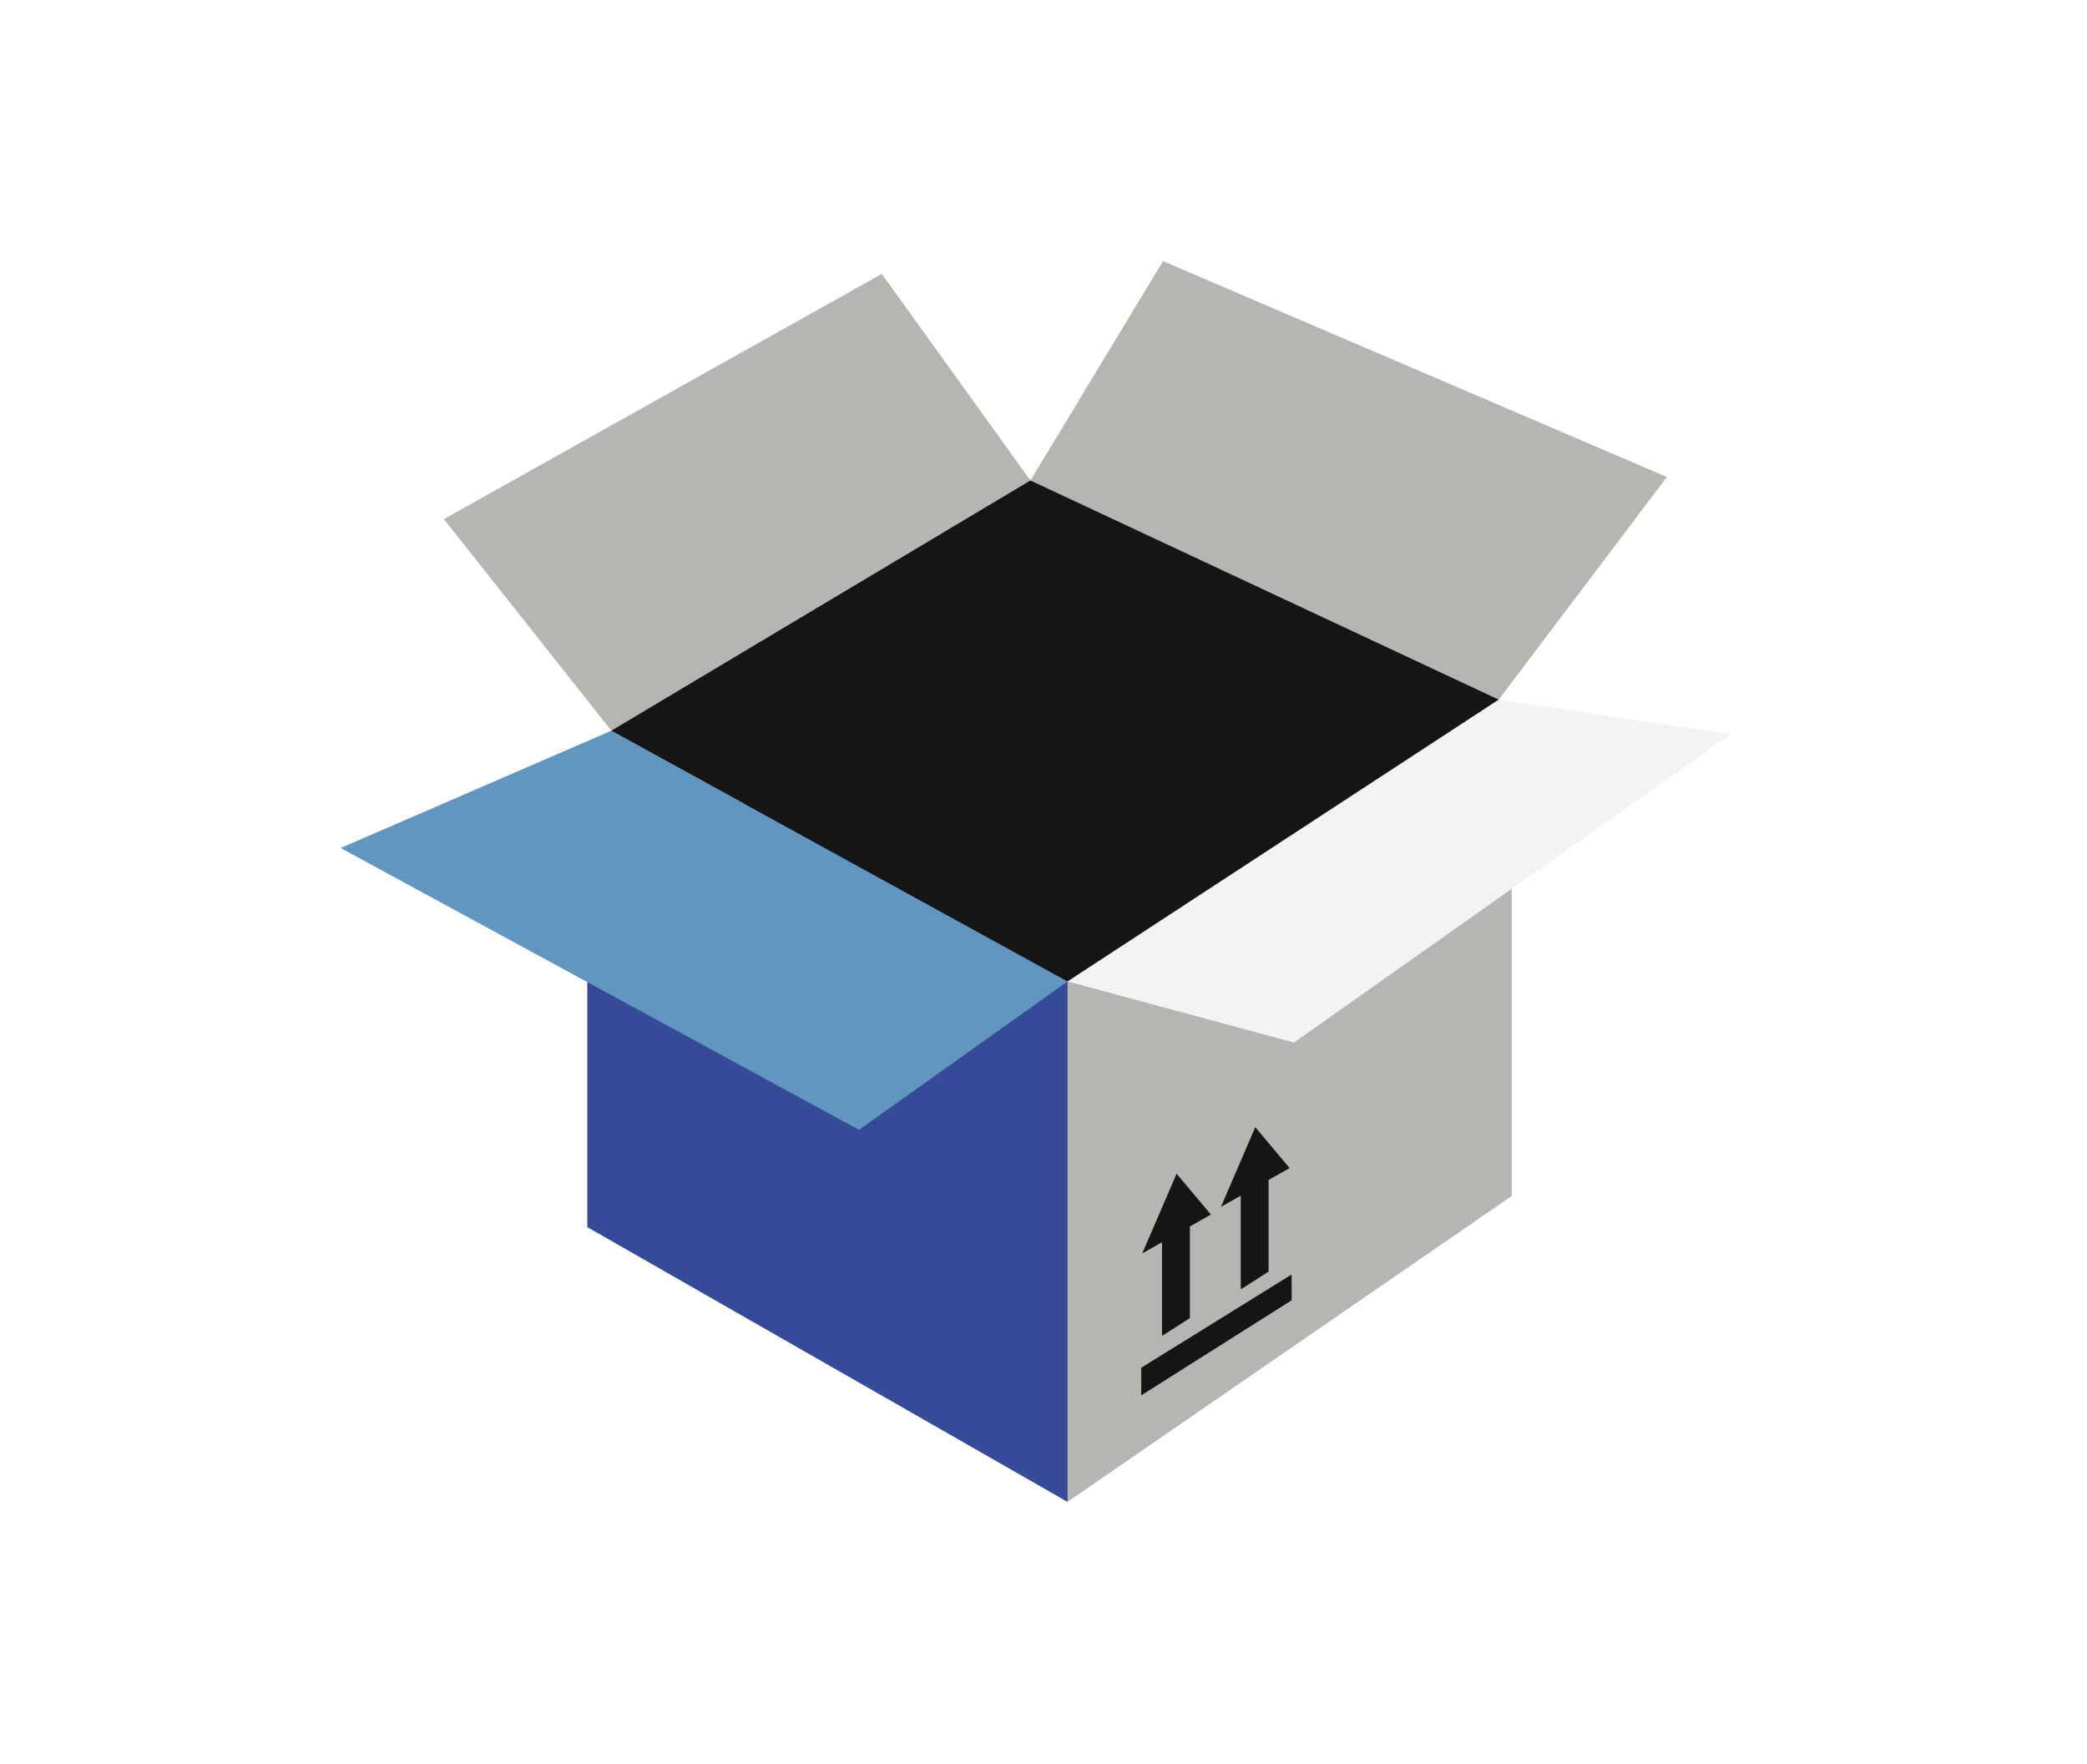
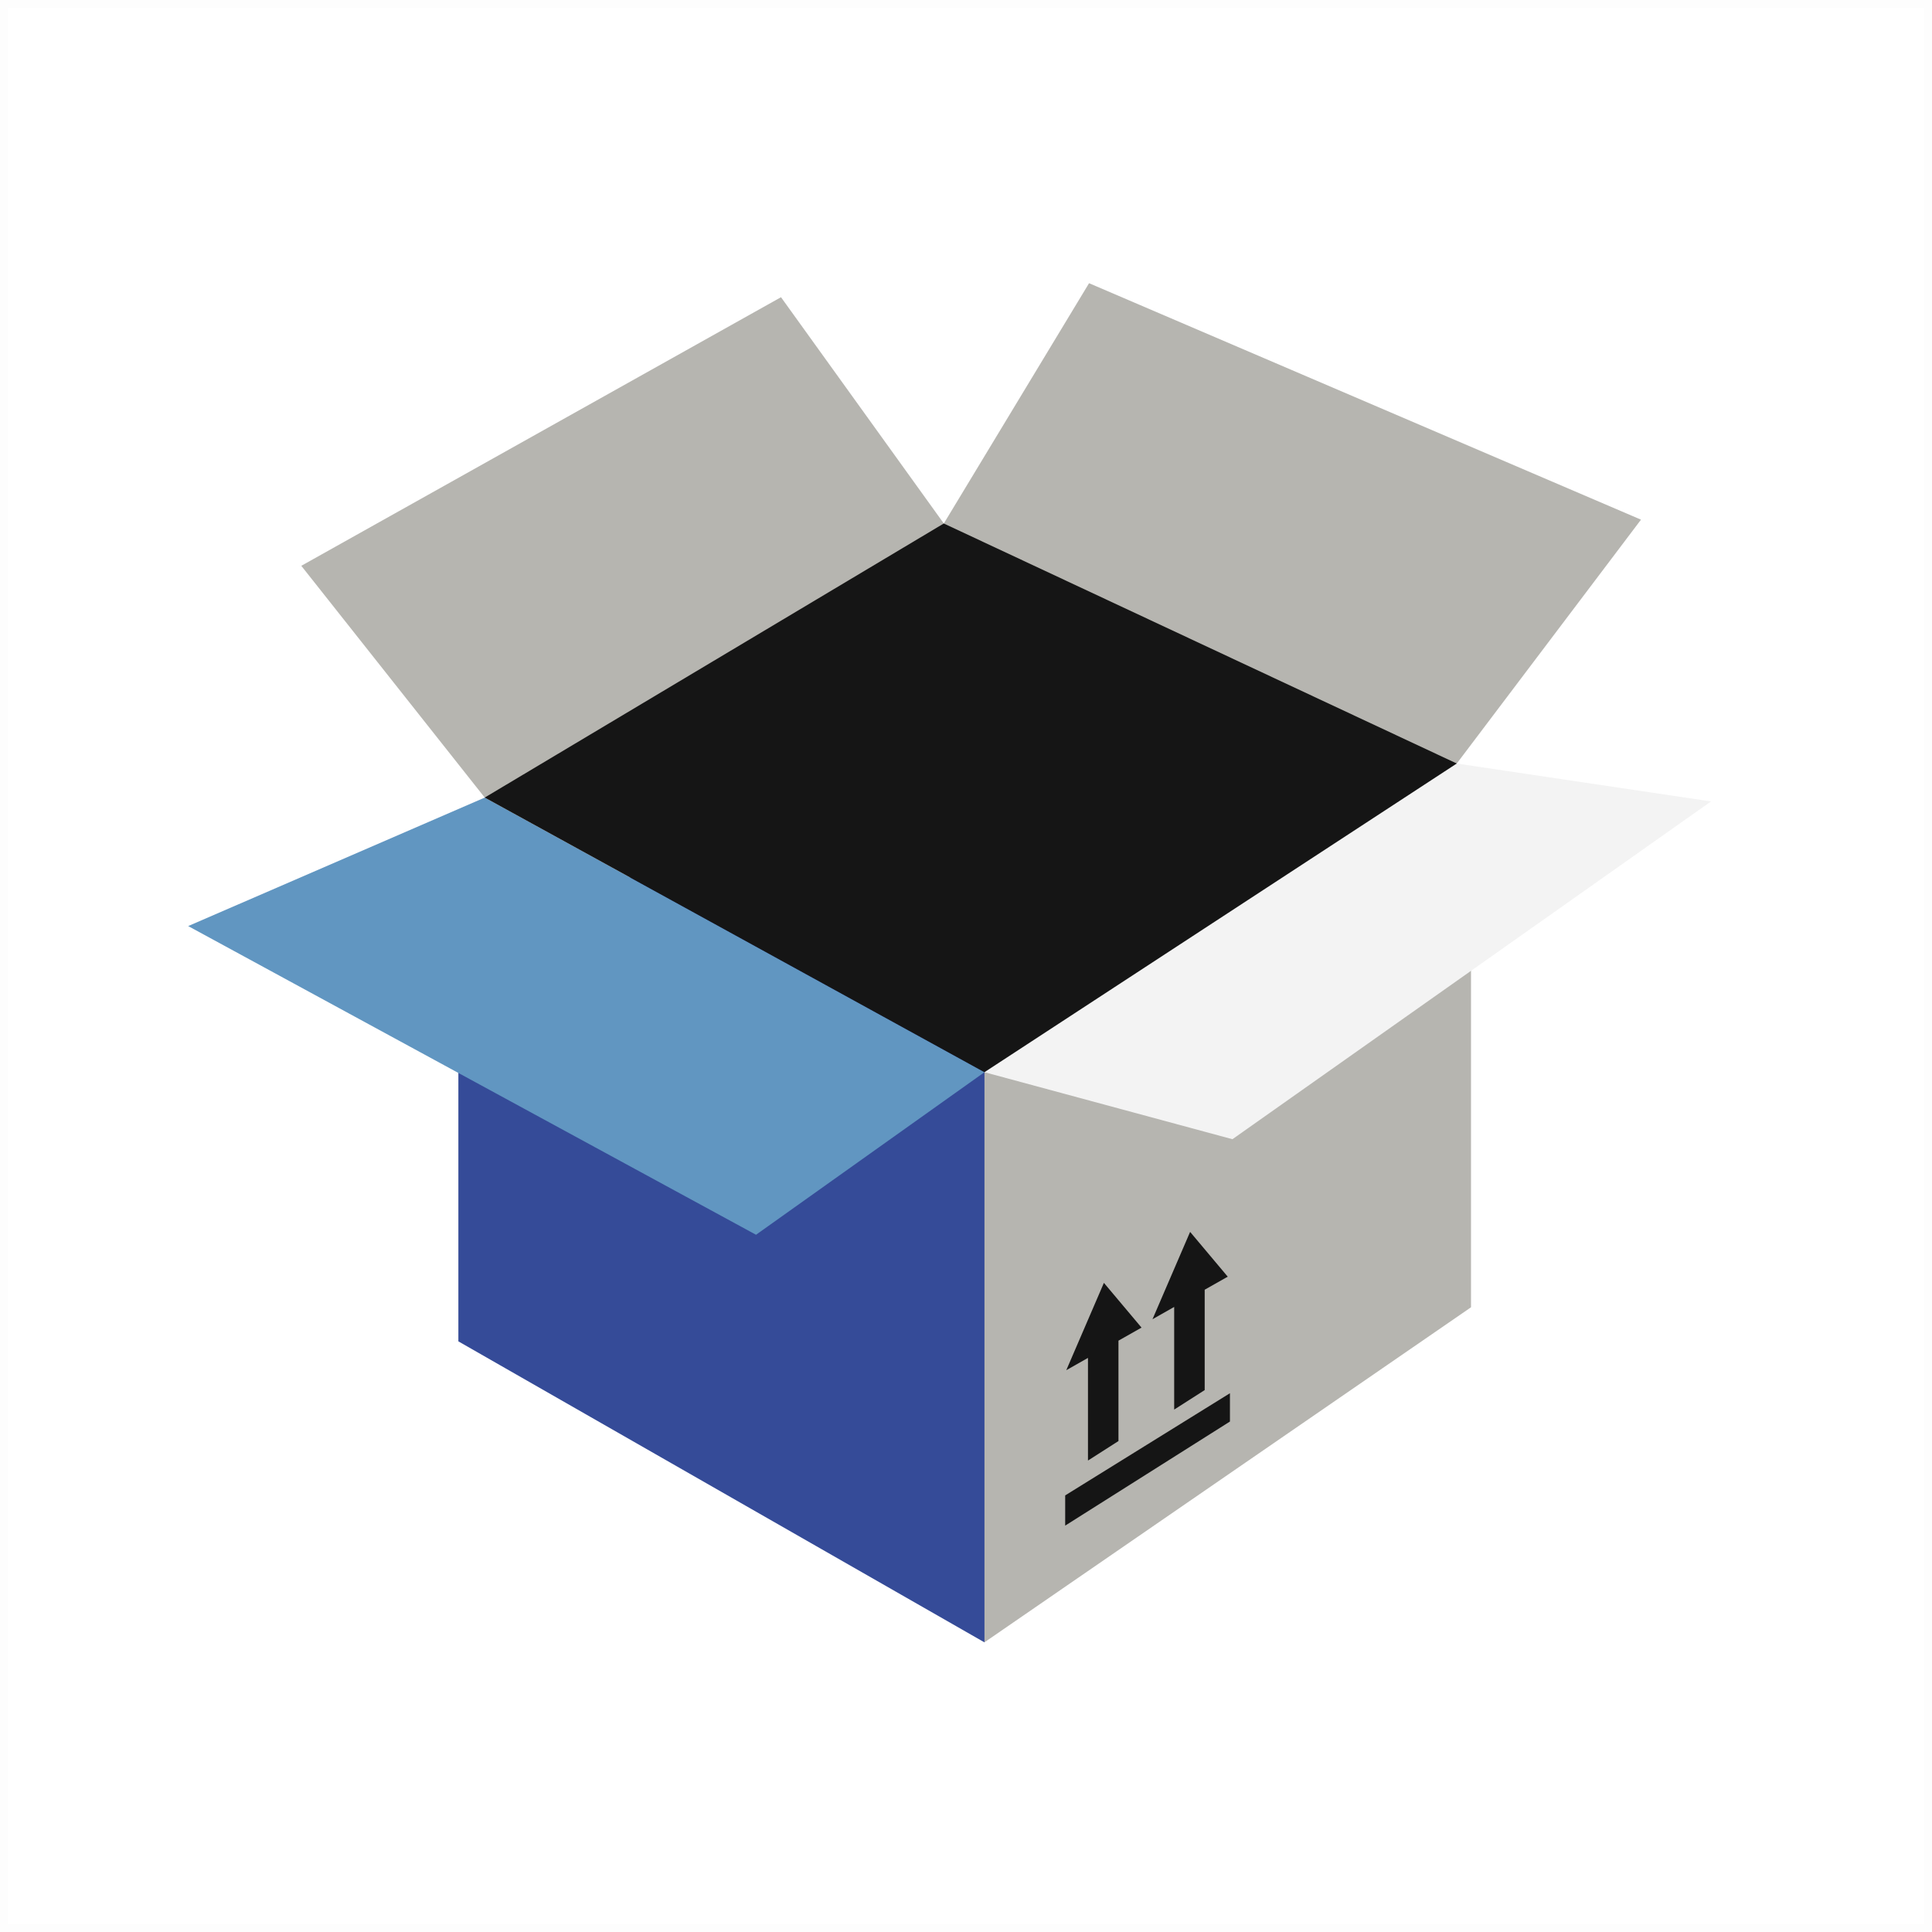
- <svg xmlns="http://www.w3.org/2000/svg" width="142" height="120" fill="none" viewBox="0 0 142 120">
-   <path fill="#354b98" d="M70.692 60.7c.512 0 6.856 4.163 6.856 4.163l-4.912 37.323L39.96 83.49V59.78l12.758-6.106L70.695 60.7z" />
-   <path fill="#b6b5b0" d="m71.784 62.746.852 4.026v35.411l30.22-20.81V57.426l-9.14-6.96z" />
-   <path fill="#f3f3f3" d="m93.256 45.707 8.716 1.892 15.791 2.355-29.725 20.98-15.4-4.162 2.095-6.226z" />
-   <path fill="#b6b5b0" d="m45.348 49.733-3.751-.017-11.394-14.397 29.795-16.683L70.111 32.69l-.288 2.218-8.137 6.345M71.784 35.727l-1.673-3.035 9.022-14.926 34.281 14.687L101.972 47.6l-15.829-.46z" />
-   <path fill="#6196c1" d="M23.178 57.696 58.447 76.87l14.19-10.097-31.04-17.057z" />
-   <path fill="#151515" d="M70.11 32.69 41.595 49.716l31.04 17.057 29.336-19.173zM77.65 93.058v1.877l10.233-6.465v-1.757zM79.065 90.893l1.894-1.211v-6.236l1.433-.81-2.337-2.78-2.337 5.426 1.347-.764zM84.42 87.727l1.895-1.21v-6.234l1.431-.81-2.337-2.783-2.336 5.426 1.347-.764z" />
+ <svg xmlns="http://www.w3.org/2000/svg" width="240" height="240" fill="none" viewBox="0 0 240 240">
+   <path stroke="#000" stroke-opacity=".01" d="M.5.5h239v239H.5z" />
+   <path fill="#354b98" d="M118.405 121.049c1.025 0 13.713 8.325 13.713 8.325l-9.824 74.646-65.353-37.391v-47.42l25.517-12.213 35.952 14.053z" />
+   <path fill="#b6b5b0" d="m120.588 125.141 1.706 8.051v70.822l60.44-41.618v-47.897l-18.282-13.919z" />
+   <path fill="#f3f3f3" d="m163.534 91.063 17.432 3.784 31.582 4.71-59.451 41.96-30.801-8.325 4.191-12.452z" />
+   <path fill="#b6b5b0" d="m67.718 99.114-7.503-.035-22.787-28.792 59.59-33.367 20.226 28.11-.577 4.436-16.273 12.691" />
+   <path fill="#b6b5b0" d="m120.589 71.103-3.346-6.072 18.043-29.851 68.564 29.374-22.885 30.294-31.657-.92z" />
+   <path fill="#6196c1" d="m23.377 115.041 70.538 38.345 28.38-20.194-62.08-34.113z" />
+   <path fill="#151515" d="m117.241 65.03-57.03 34.048 62.082 34.113 58.67-38.345zM132.321 185.765v3.753l20.466-12.929v-3.516zM135.152 181.434l3.788-2.422v-12.471l2.865-1.621-4.674-5.559-4.674 10.85 2.695-1.527zM145.861 175.103l3.79-2.422v-12.467l2.863-1.621-4.674-5.564-4.673 10.851 2.694-1.527z" />
</svg>
